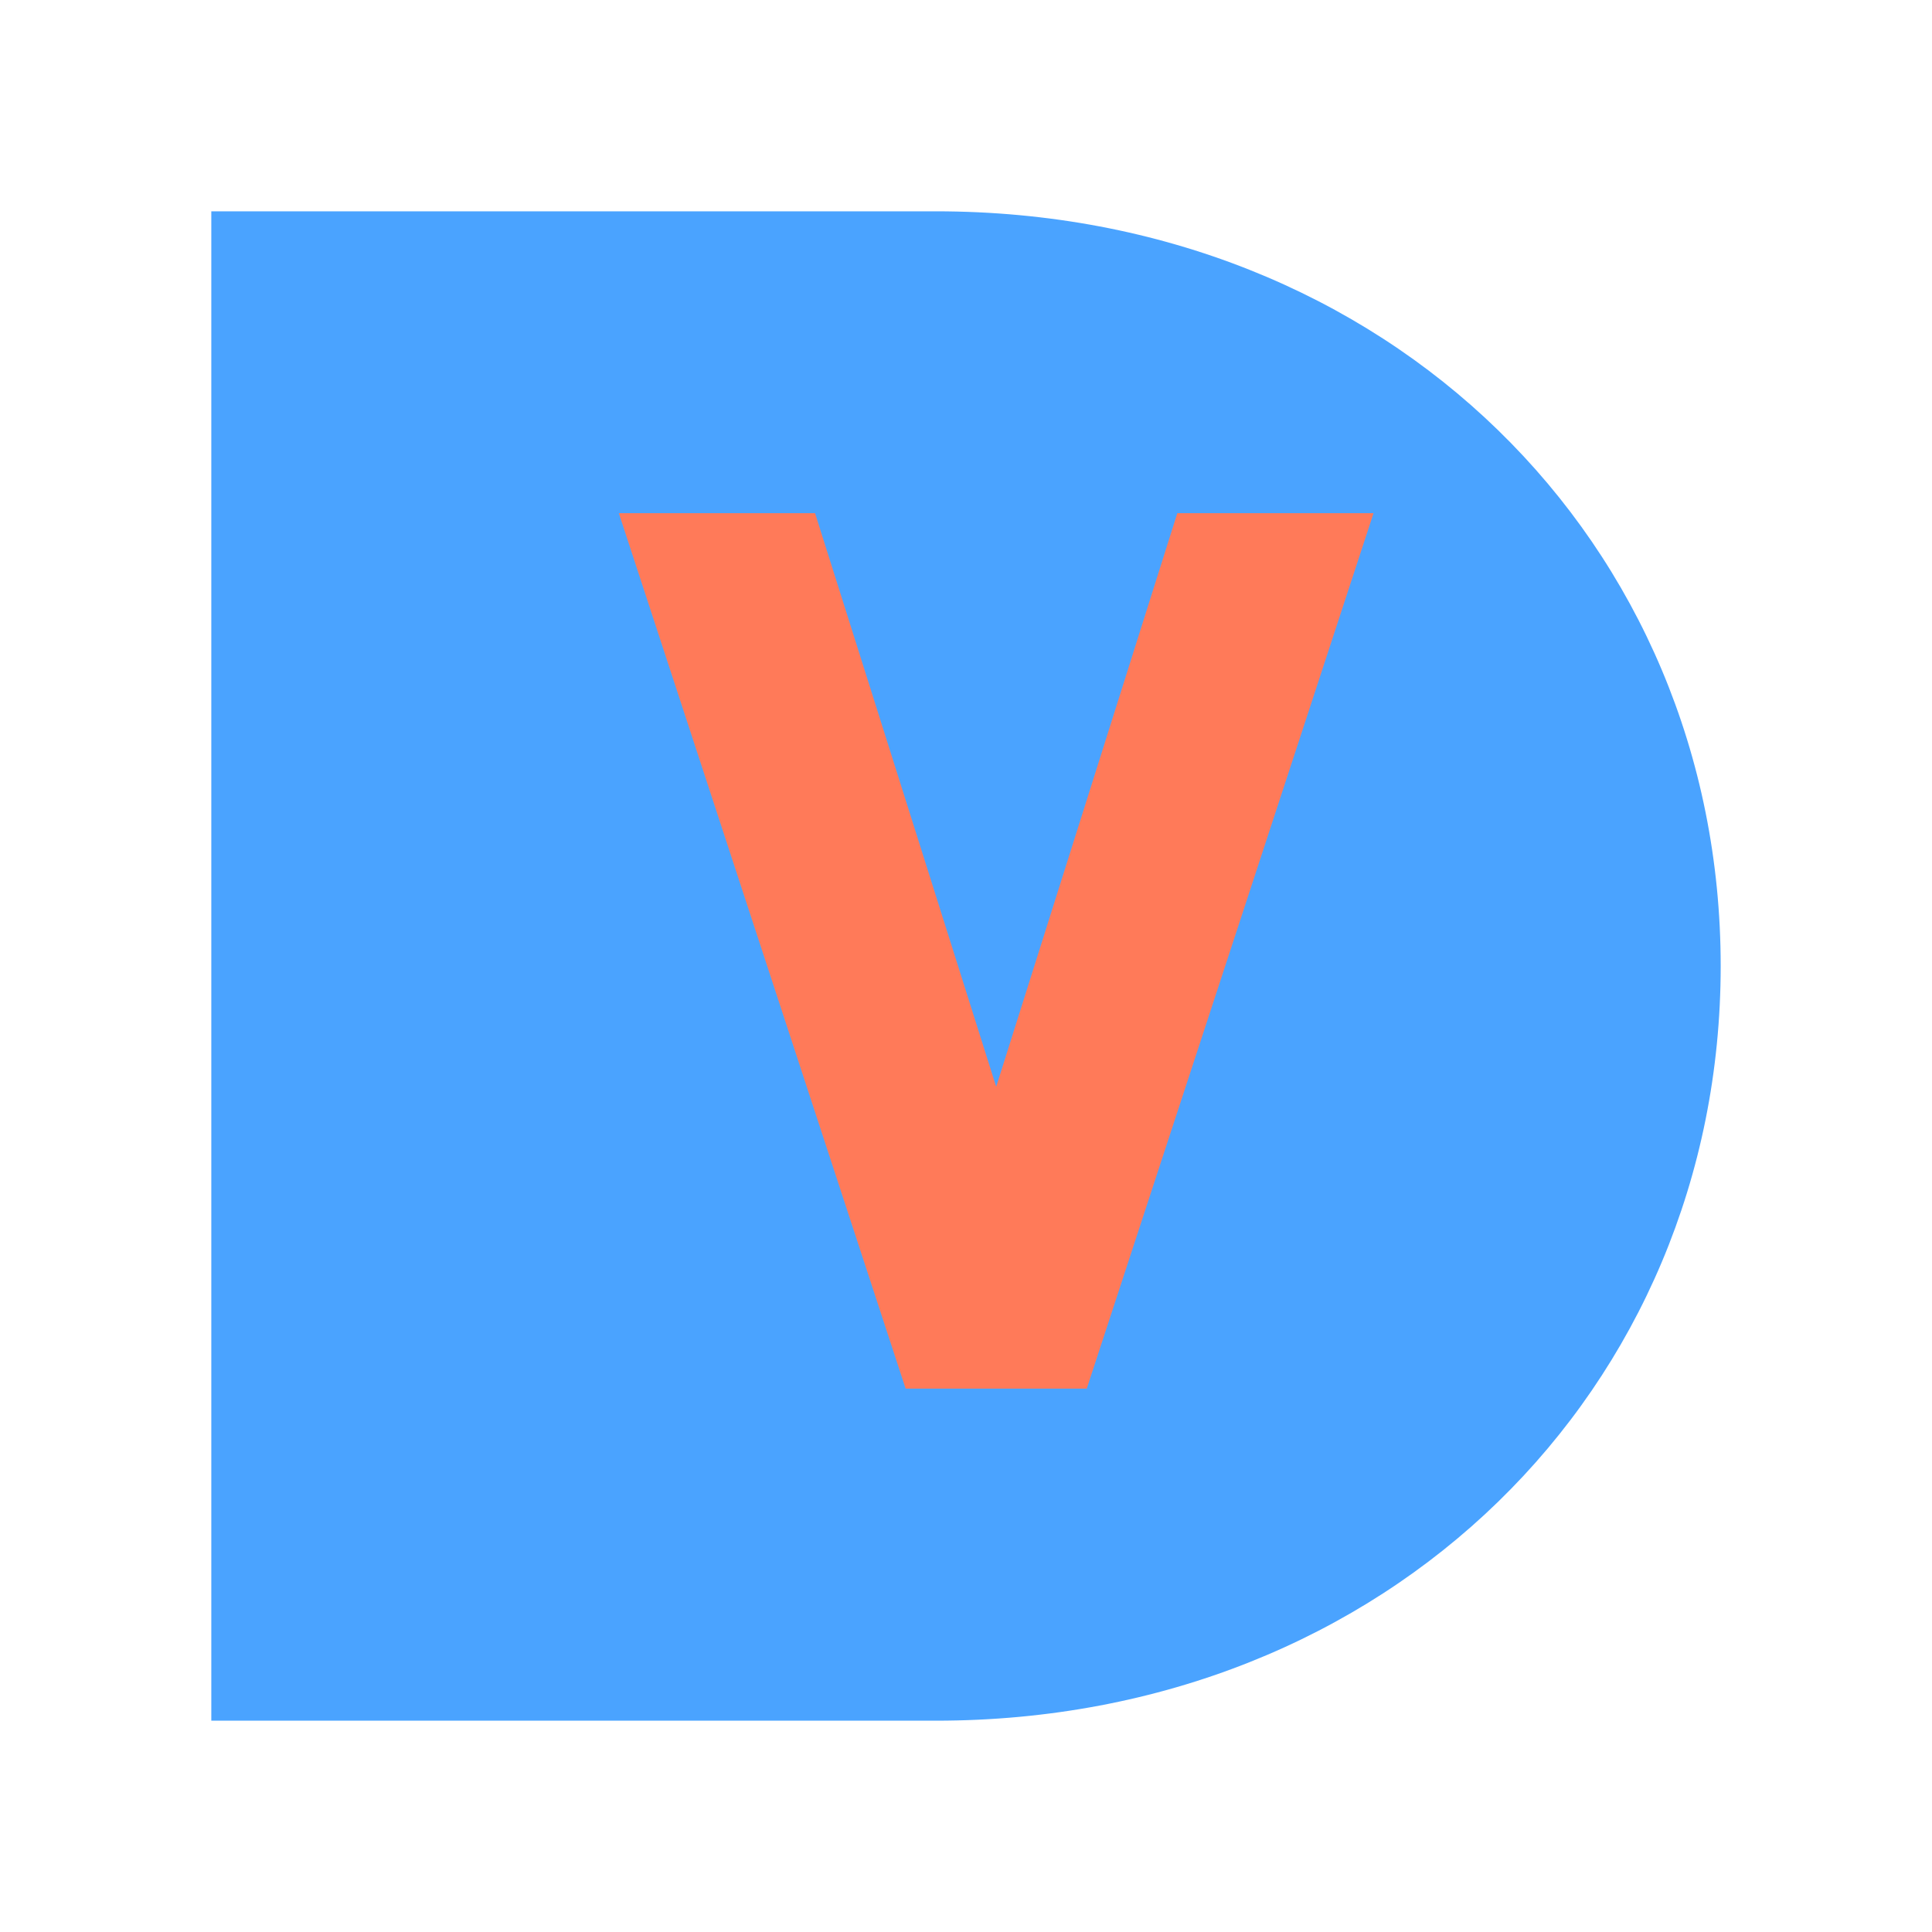
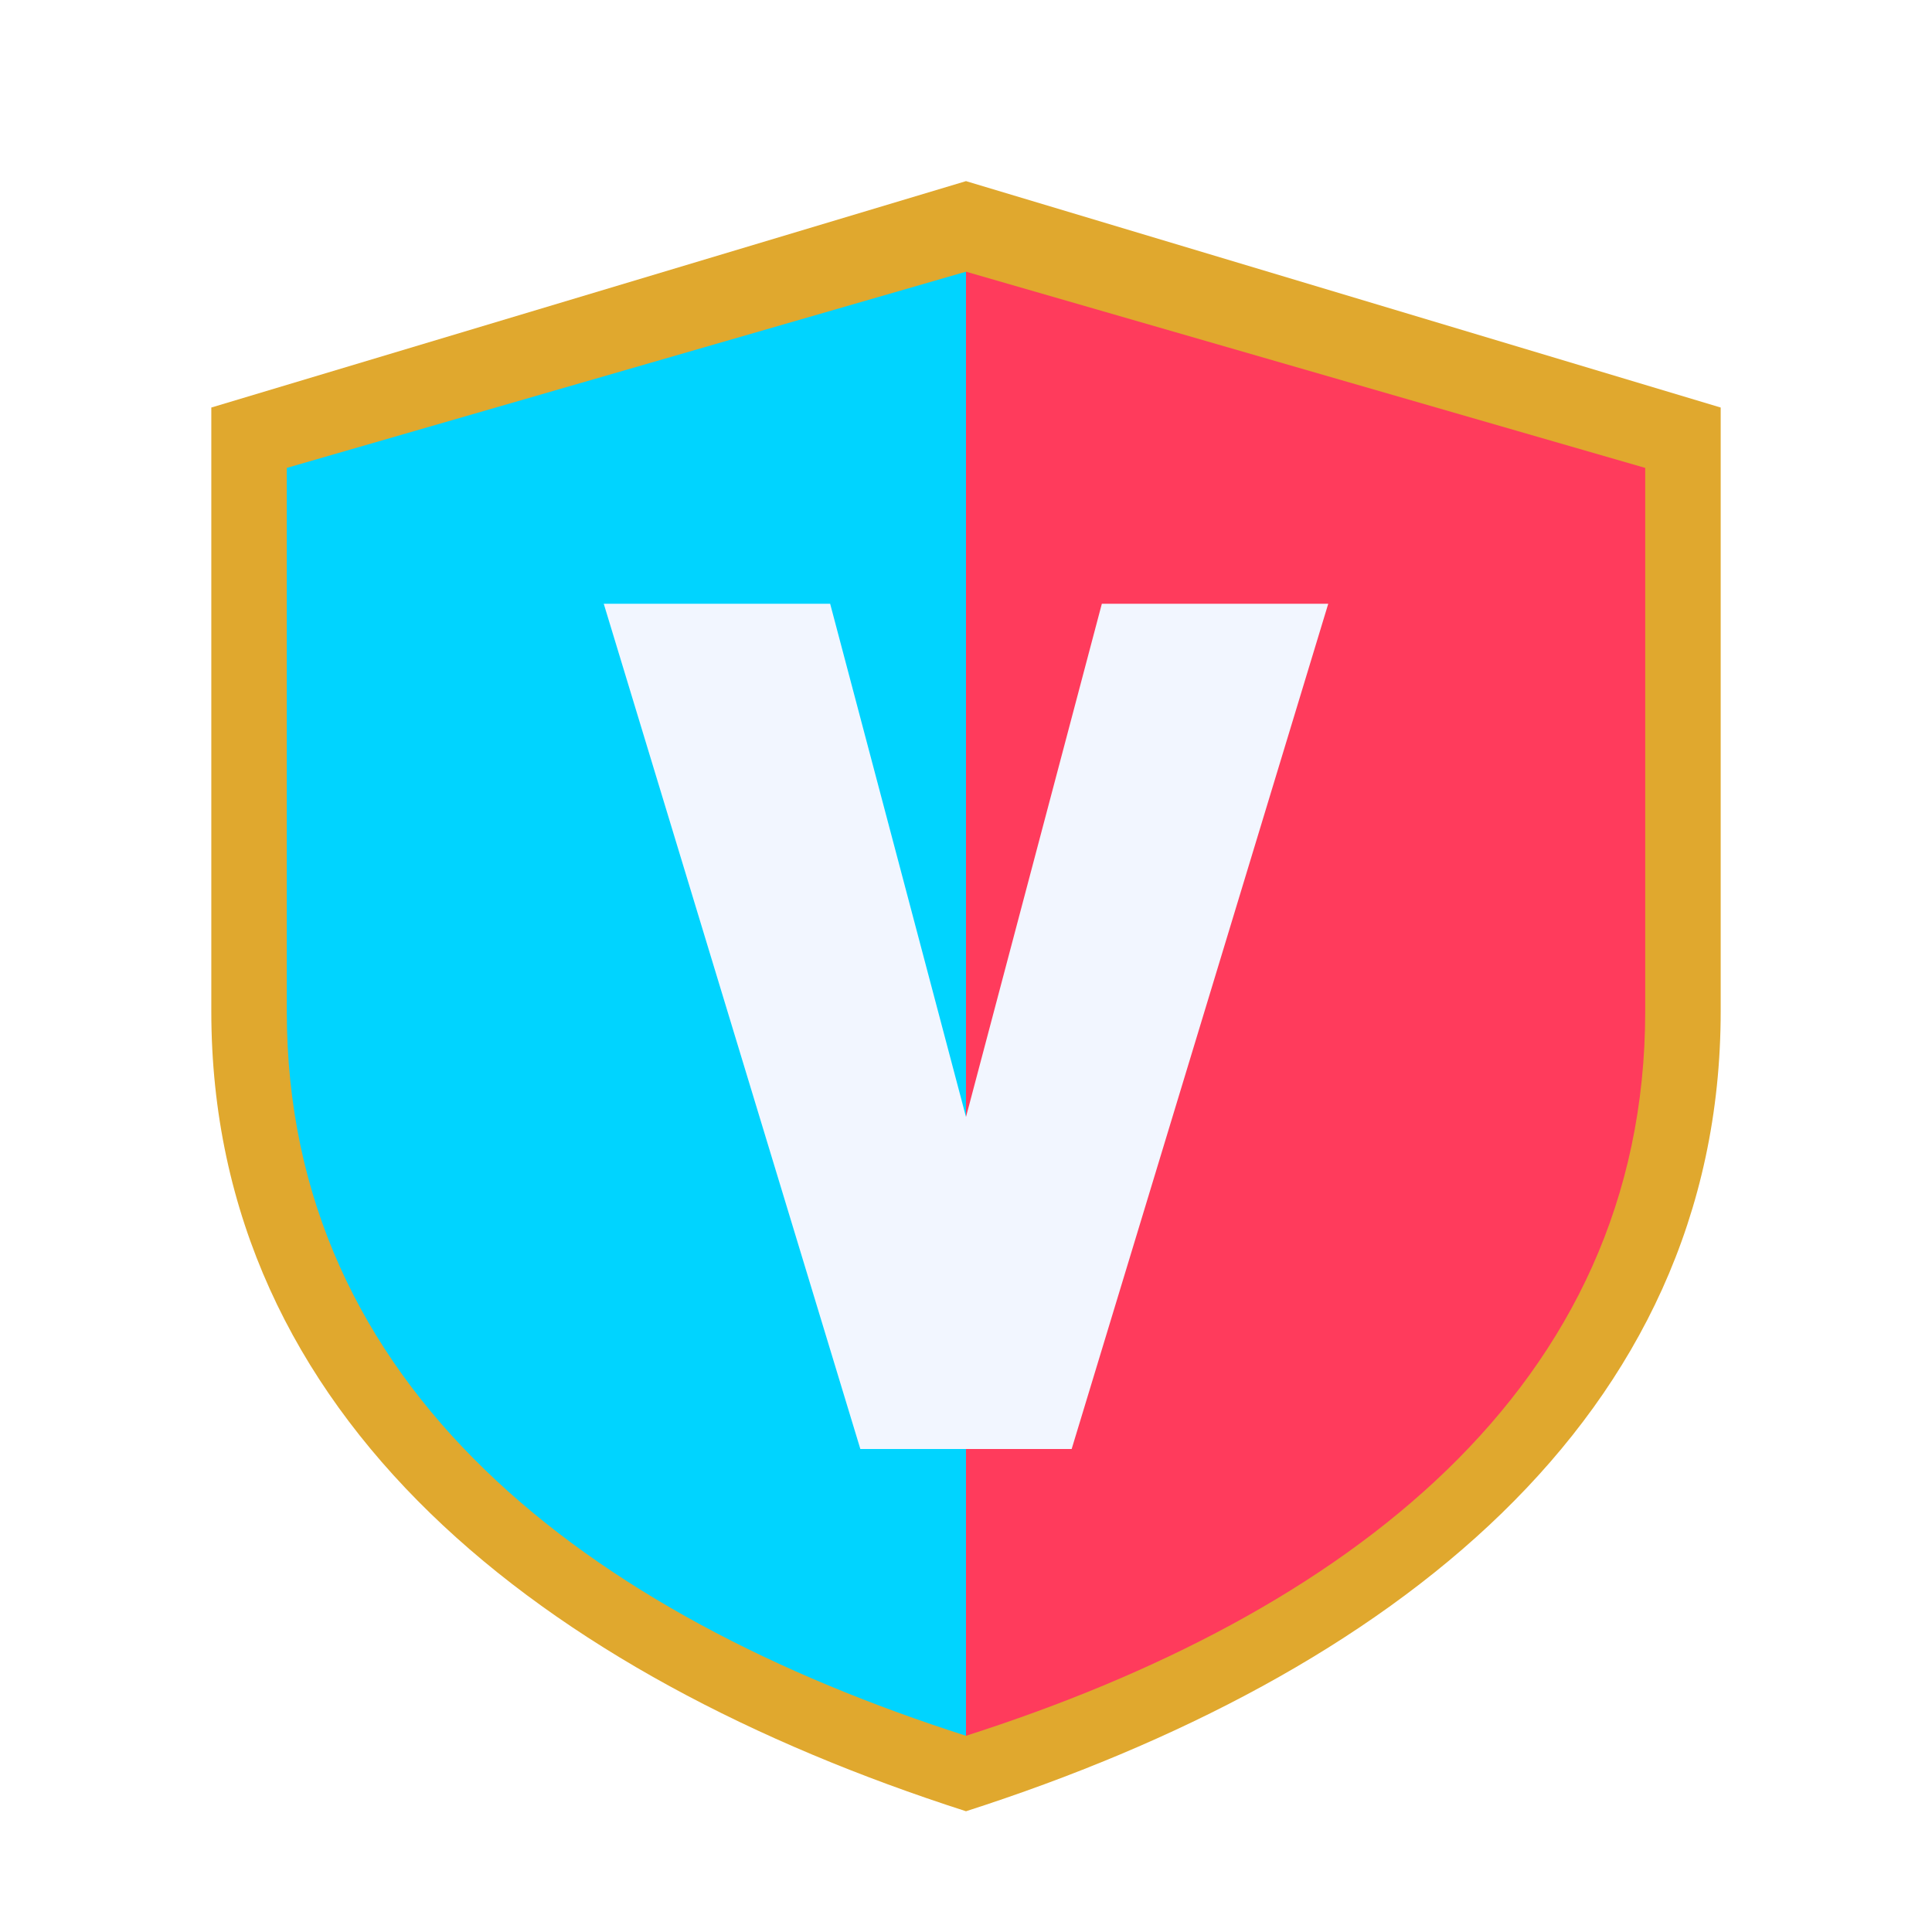
<svg xmlns="http://www.w3.org/2000/svg" viewBox="0 0 128 128" width="128" height="128">
-   <path d="M14 14 L62 14 C92 14 114 36 114 64 C114 92 92 114 62 114 L14 114 Z" fill="#4aa3ff" />
-   <path d="M41 34 L54 34 L66 72 L78 34 L91 34 L72 92 L60 92 Z" fill="#ff7a59" />
+   <defs>
+     <clipPath id="shield">
+       <path d="M64 18 L109 31 V67 C109 92 89 107 64 115 C39 107 19 92 19 67 V31 Z" />
+     </clipPath>
+   </defs>
+   <path d="M64 12 L114 27 V67 C114 94 92 111 64 120 C36 111 14 94 14 67 V27 Z" fill="#e0a82e" />
+   <g clip-path="url(#shield)">
+     <rect x="0" y="0" width="64" height="128" fill="#00d4ff" />
+     <rect x="64" y="0" width="64" height="128" fill="#ff3b5c" />
+   </g>
+   <path d="M40 40 L55 40 L64 74 L73 40 L88 40 L71 96 L57 96 Z" fill="#f2f6ff" />
</svg>
